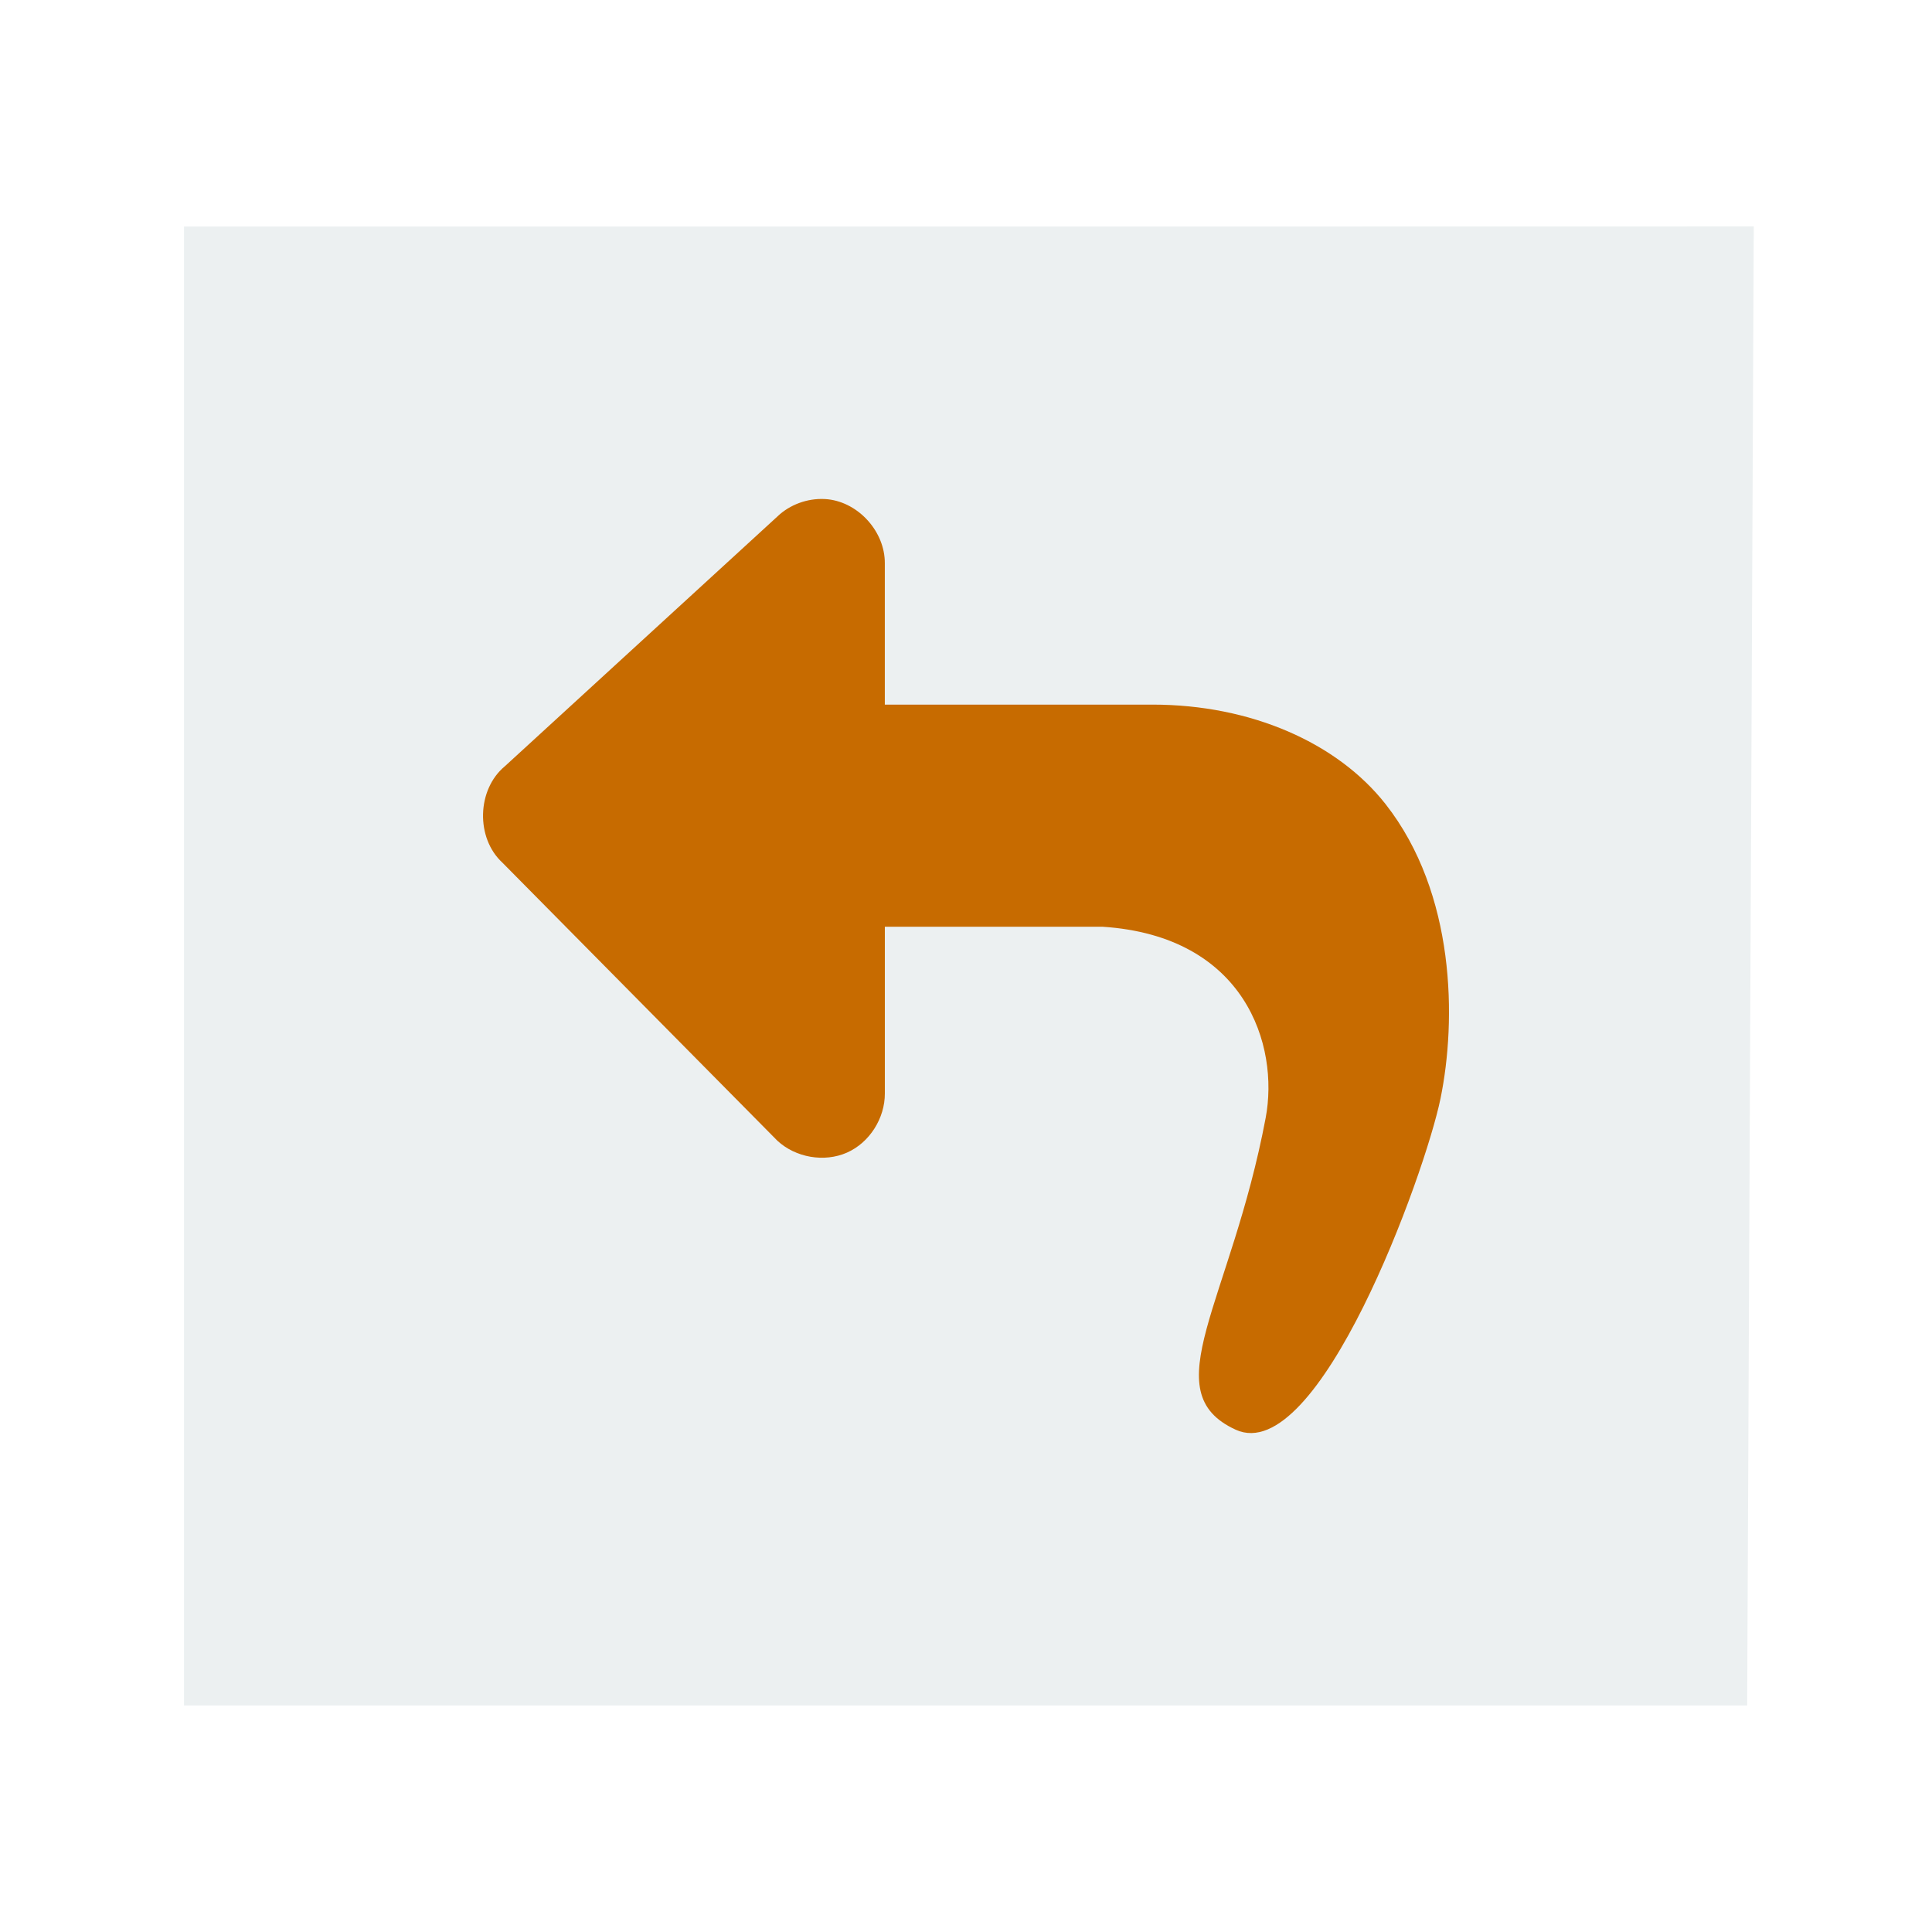
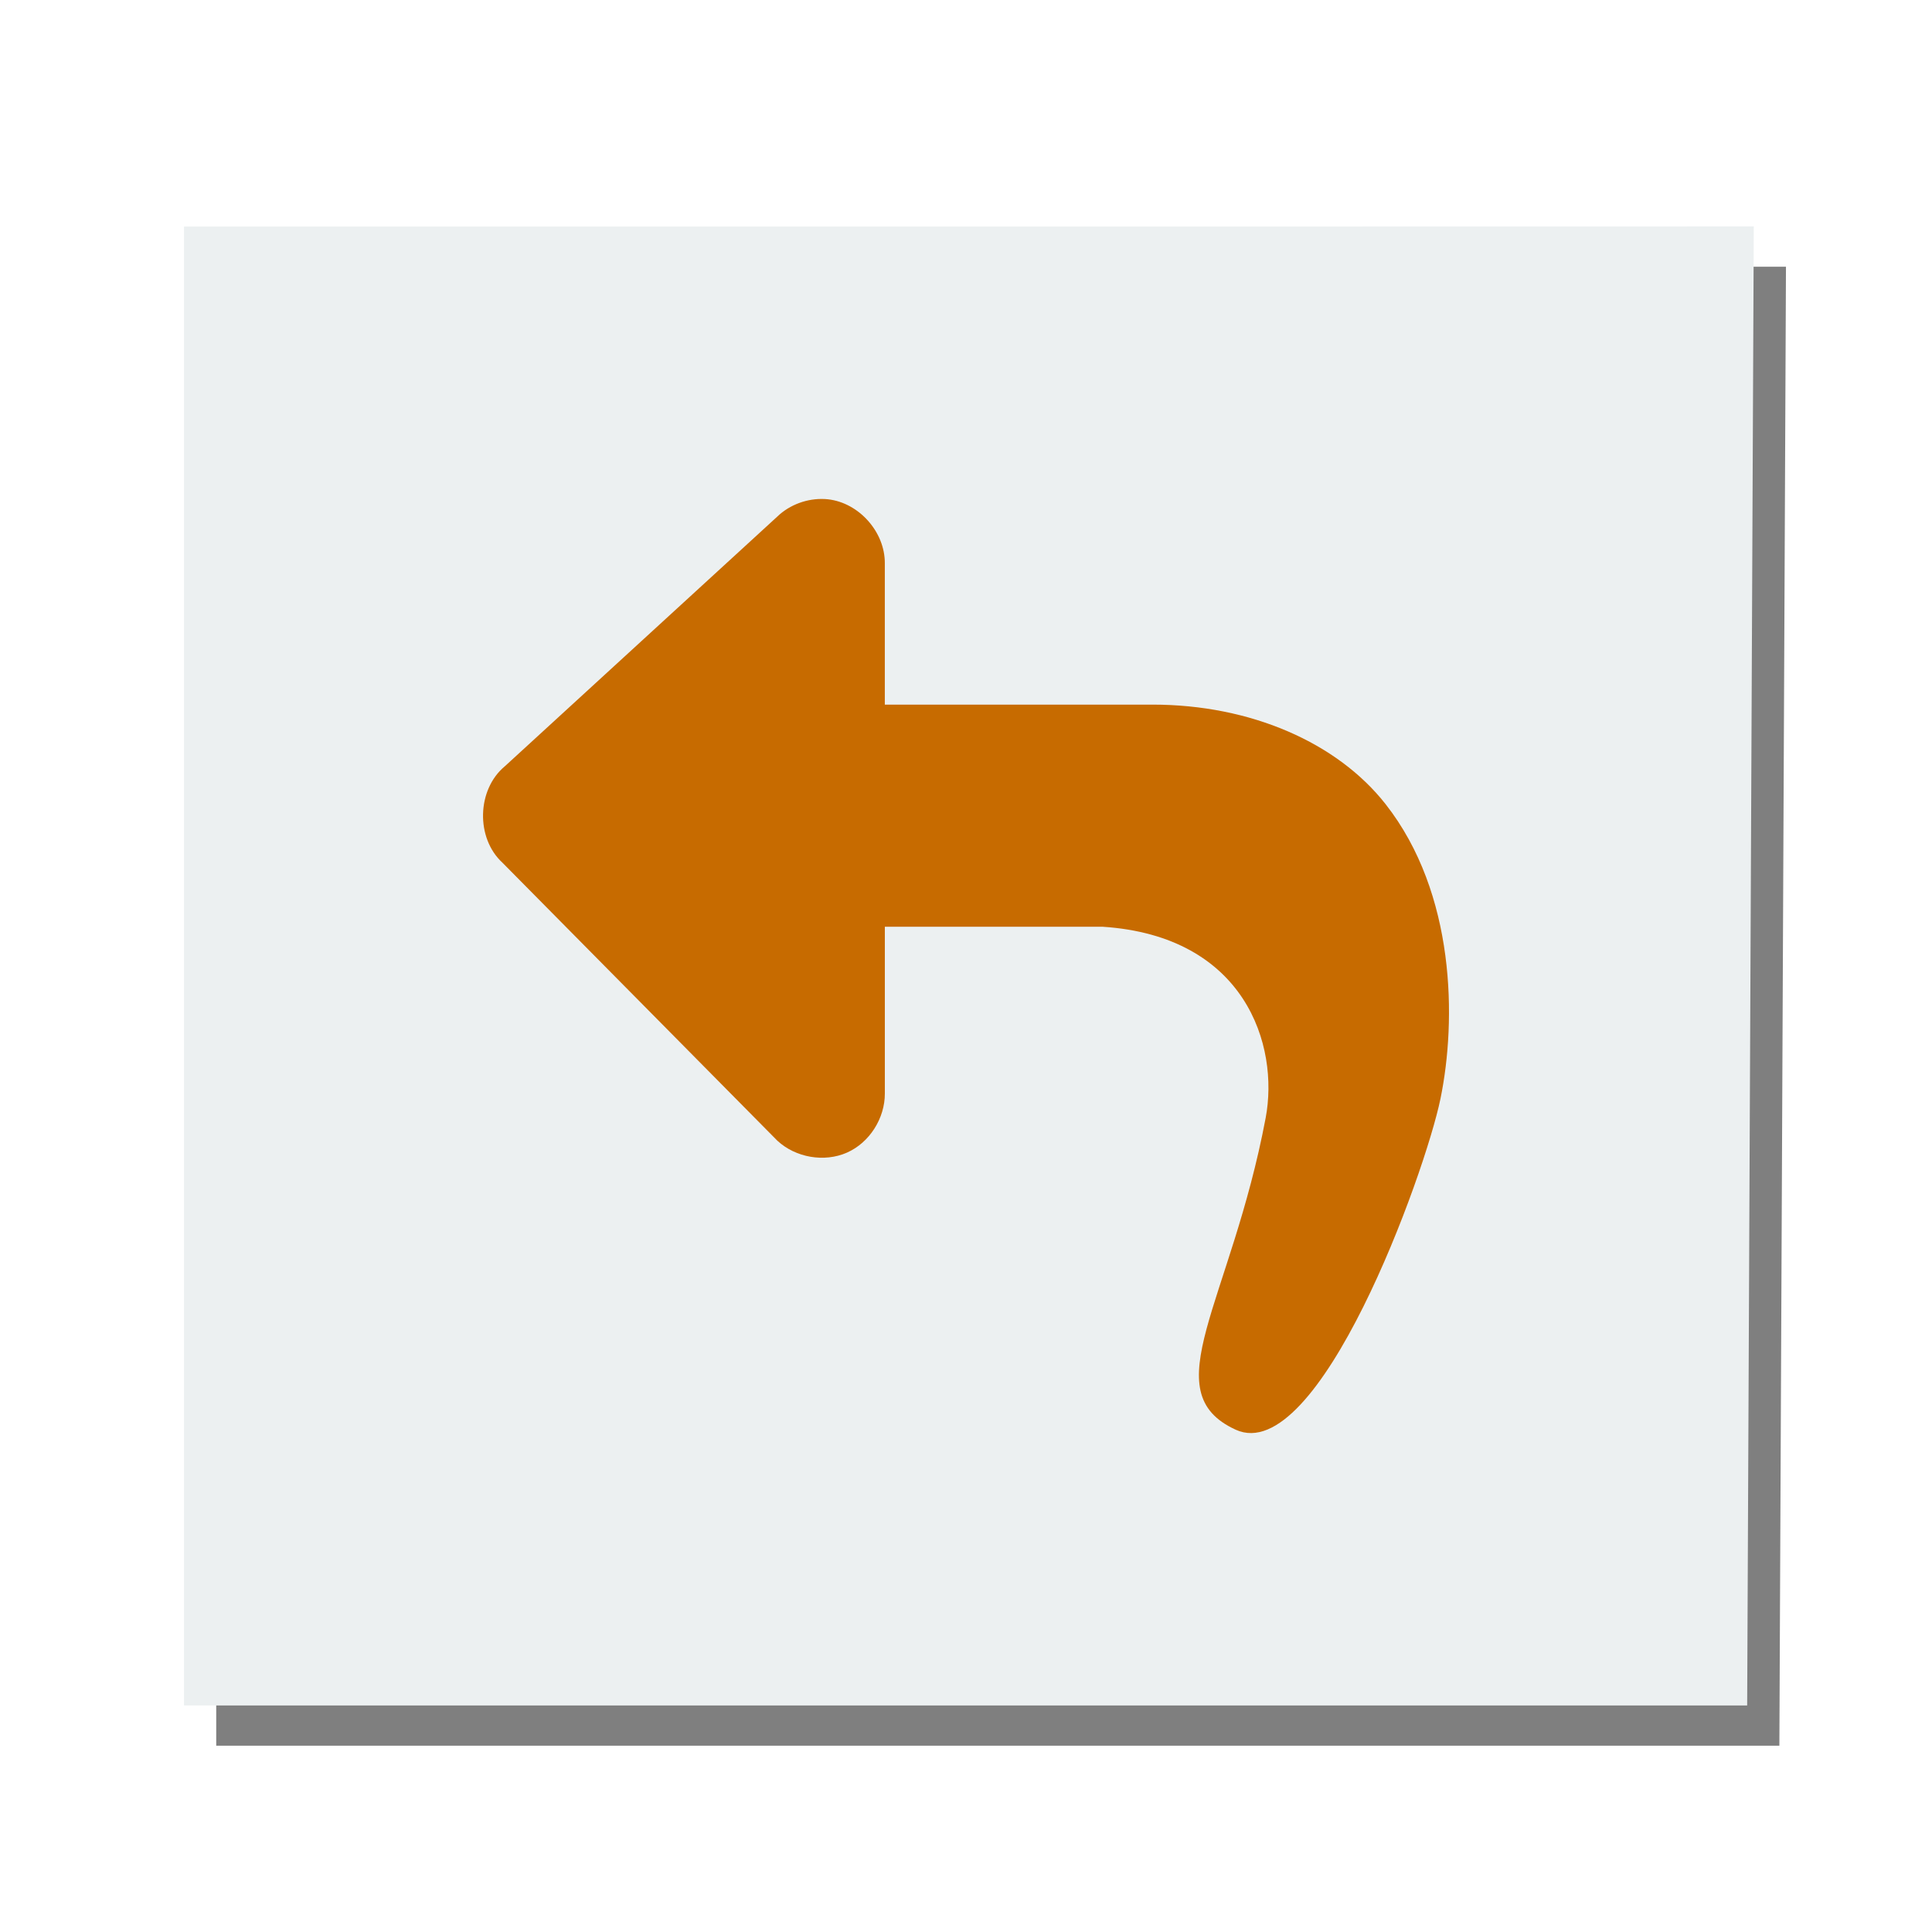
<svg xmlns="http://www.w3.org/2000/svg" width="48" version="1.1" height="48">
-   <path style="fill:#ecf0f1" id="rect4090" d="m 4.572,5.628 0,36.744 38.836,0 .164,-36.746 -12.729,.002 z " />
-   <g id="layer2" transform="matrix(0.6486485,0,0,0.6486485,8.432438,8.432407)">
-     <g style="fill:#c76b00" id="g3905" transform="matrix(-1.086871,0,0,1.086871,49.81656,2.306763)">
-       <path style="stroke:none" id="path3591" d="m 28.618,3.512 c -1.095,0.122 -2.011,1.153 -2.004,2.255 v 4.981 h -9.435 c -3.47,0 -6.518,1.348 -8.213,3.508 -2.47,3.147 -2.5,7.622 -1.935,10.374 0.548,2.671 4.3,13.005 7.217,11.671 2.917,-1.334 0.173,-4.486 -1.055,-10.986 -0.483,-2.558 0.715,-6.41 5.746,-6.739 h 7.674 v 5.872 c -0.005,0.873 0.537,1.736 1.336,2.088 0.799,0.353 1.809,0.175 2.45,-0.418 l 9.691,-9.8 c 0.945,-0.867 0.903,-2.577 -0.084,-3.396 l -9.691,-8.881 c -0.463,-0.396 -1.092,-0.592 -1.698,-0.529 Z " />
+   <path style="opacity:.5" d="M 5.372,6.628 V 43.372 H 44.208 L 44.372,6.626 31.643,6.628 Z" />
+   <path style="fill:#ecf0f1" d="m 4.572,5.628 0,36.744 38.836,0 .164,-36.746 -12.729,.002 z " />
+   <g transform="matrix(0.6486485,0,0,0.6486485,8.432438,8.432407)">
+     <g style="fill:#c76b00" transform="matrix(-1.086871,0,0,1.086871,49.81656,2.306763)">
+       <path d="m 28.618,3.512 c -1.095,0.122 -2.011,1.153 -2.004,2.255 v 4.981 h -9.435 c -3.47,0 -6.518,1.348 -8.213,3.508 -2.47,3.147 -2.5,7.622 -1.935,10.374 0.548,2.671 4.3,13.005 7.217,11.671 2.917,-1.334 0.173,-4.486 -1.055,-10.986 -0.483,-2.558 0.715,-6.41 5.746,-6.739 h 7.674 v 5.872 c -0.005,0.873 0.537,1.736 1.336,2.088 0.799,0.353 1.809,0.175 2.45,-0.418 l 9.691,-9.8 c 0.945,-0.867 0.903,-2.577 -0.084,-3.396 l -9.691,-8.881 c -0.463,-0.396 -1.092,-0.592 -1.698,-0.529 Z " />
    </g>
  </g>
</svg>
